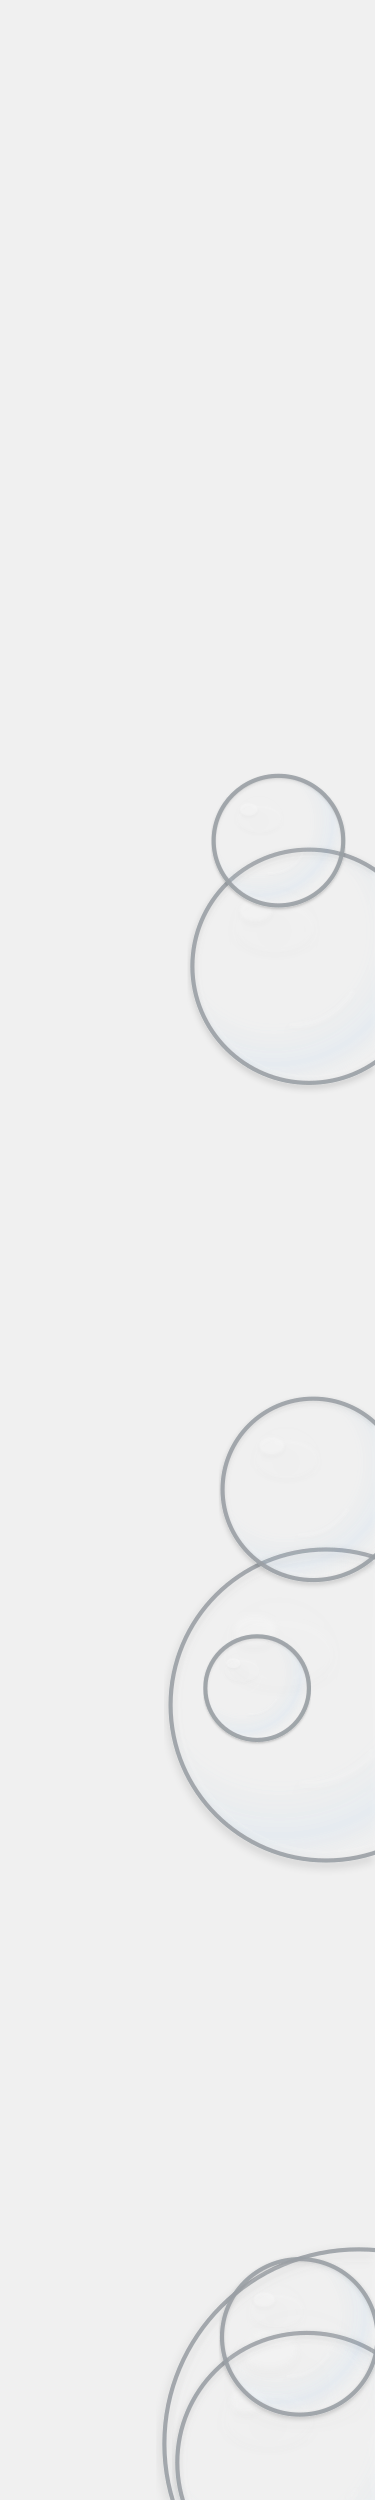
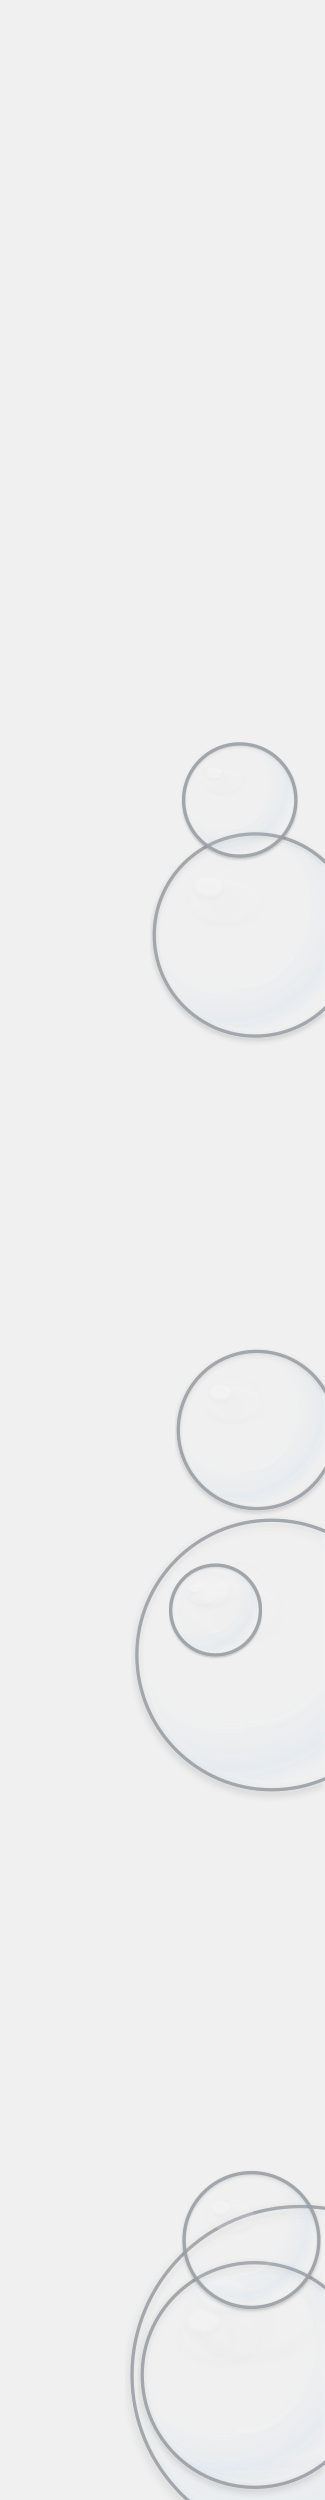
- <svg xmlns="http://www.w3.org/2000/svg" viewBox="0 0 240 1600" width="240" height="1600" role="img" aria-label="Κάθετες υπερεαλιστικές μπουρμπουλήθρες σε ζιγκ-ζαγκ με αραιή κατανομή">
+ <svg xmlns="http://www.w3.org/2000/svg" viewBox="0 0 260 2000" width="260" height="2000" role="img" aria-label="Υπερεαλιστικές μπουρμπουλήθρες, αραιές και πολλές, σε ζιγκ-ζαγκ">
  <defs>
    <filter id="soft-blur">
      <feGaussianBlur in="SourceGraphic" stdDeviation="0.8" />
    </filter>
    <filter id="bubble-shadow" x="-30%" y="-30%" width="160%" height="160%">
      <feDropShadow dx="0" dy="1.3" stdDeviation="1.3" flood-color="#000" flood-opacity="0.22" />
    </filter>
    <radialGradient id="bubble-fill" cx="35%" cy="35%" r="70%">
      <stop offset="0%" stop-color="#fff" stop-opacity="0" />
      <stop offset="55%" stop-color="#fff" stop-opacity="0.05" />
      <stop offset="82%" stop-color="#a9d7ff" stop-opacity="0.10" />
      <stop offset="100%" stop-color="#fff" stop-opacity="0" />
    </radialGradient>
    <radialGradient id="rim-glow" cx="50%" cy="50%" r="50%">
      <stop offset="72%" stop-color="#fff" stop-opacity="0" />
      <stop offset="92%" stop-color="#fff" stop-opacity="0.35" />
      <stop offset="100%" stop-color="#fff" stop-opacity="0" />
    </radialGradient>
    <symbol id="bubble" viewBox="-50 -50 100 100">
      <g filter="url(#bubble-shadow)" shape-rendering="geometricPrecision" pointer-events="none">
        <circle r="48" fill="url(#bubble-fill)" />
        <circle r="48" fill="none" stroke="#9aa0a6" stroke-width="2.67" stroke-opacity="0.9" vector-effect="non-scaling-stroke" />
        <circle r="46" fill="none" stroke="url(#rim-glow)" stroke-width="2" />
        <ellipse cx="-14" cy="-16" rx="16" ry="10" fill="#fff" opacity="0.16" filter="url(#soft-blur)" />
        <ellipse cx="-22" cy="-23" rx="6.5" ry="4.5" fill="#fff" opacity="0.35" filter="url(#soft-blur)" />
        <path d="M -8 24 A 28 28 0 0 0 18 10" fill="none" stroke="#fff" stroke-width="1.6" opacity="0.15" filter="url(#soft-blur)" />
      </g>
    </symbol>
  </defs>
  <g>
    <g transform="translate(120  100)  scale(0.648)">
      <use href="#bubble" />
    </g>
-     <g transform="translate(135  250)  scale(0.36)">
+     <g transform="translate(145  280)  scale(0.36)">
      <use href="#bubble" />
    </g>
-     <g transform="translate(105  400)  scale(0.864)">
+     <g transform="translate(105  460)  scale(0.864)">
      <use href="#bubble" />
    </g>
-     <g transform="translate(140  550)  scale(0.504)">
+     <g transform="translate(140  640)  scale(0.504)">
      <use href="#bubble" />
    </g>
-     <g transform="translate(100  700)  scale(1.08)">
+     <g transform="translate(100  820)  scale(1.08)">
      <use href="#bubble" />
    </g>
-     <g transform="translate(130  850)  scale(0.288)">
+     <g transform="translate(135 1000)  scale(0.288)">
      <use href="#bubble" />
    </g>
-     <g transform="translate(110 1000)  scale(0.72)">
+     <g transform="translate(110 1180)  scale(0.72)">
      <use href="#bubble" />
    </g>
-     <g transform="translate(140 1150)  scale(0.432)">
+     <g transform="translate(145 1360)  scale(0.432)">
      <use href="#bubble" />
    </g>
-     <g transform="translate(100 1300)  scale(0.936)">
+     <g transform="translate(100 1540)  scale(0.936)">
      <use href="#bubble" />
    </g>
-     <g transform="translate(135 1450)  scale(0.324)">
+     <g transform="translate(135 1720)  scale(0.324)">
+       <use href="#bubble" />
+     </g>
+     <g transform="translate(115 1900)  scale(0.792)">
      <use href="#bubble" />
    </g>
  </g>
</svg>
